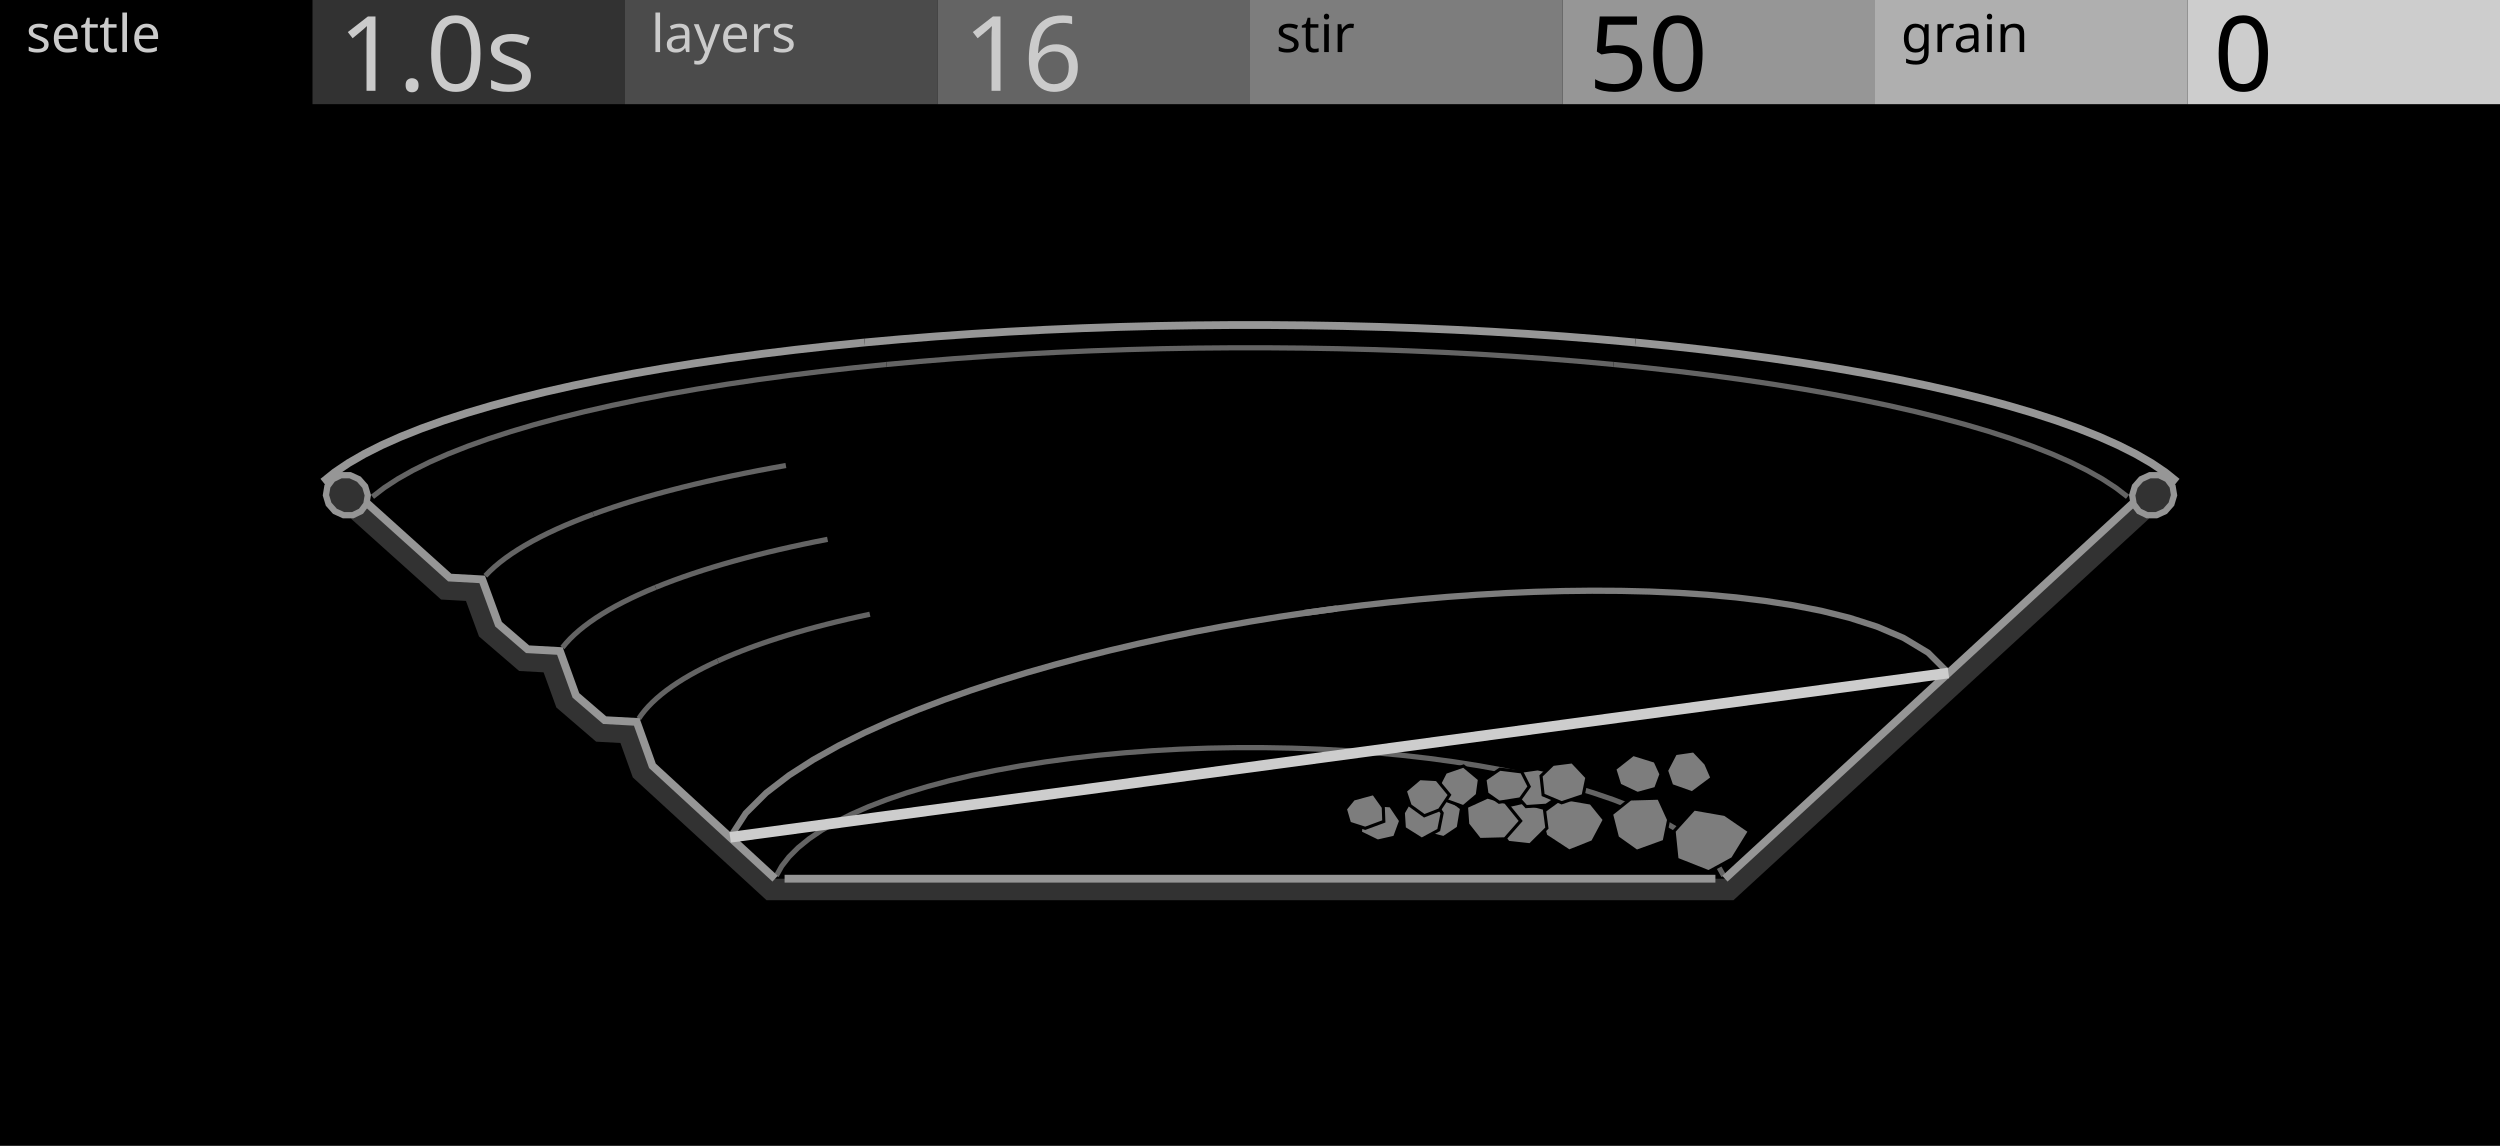
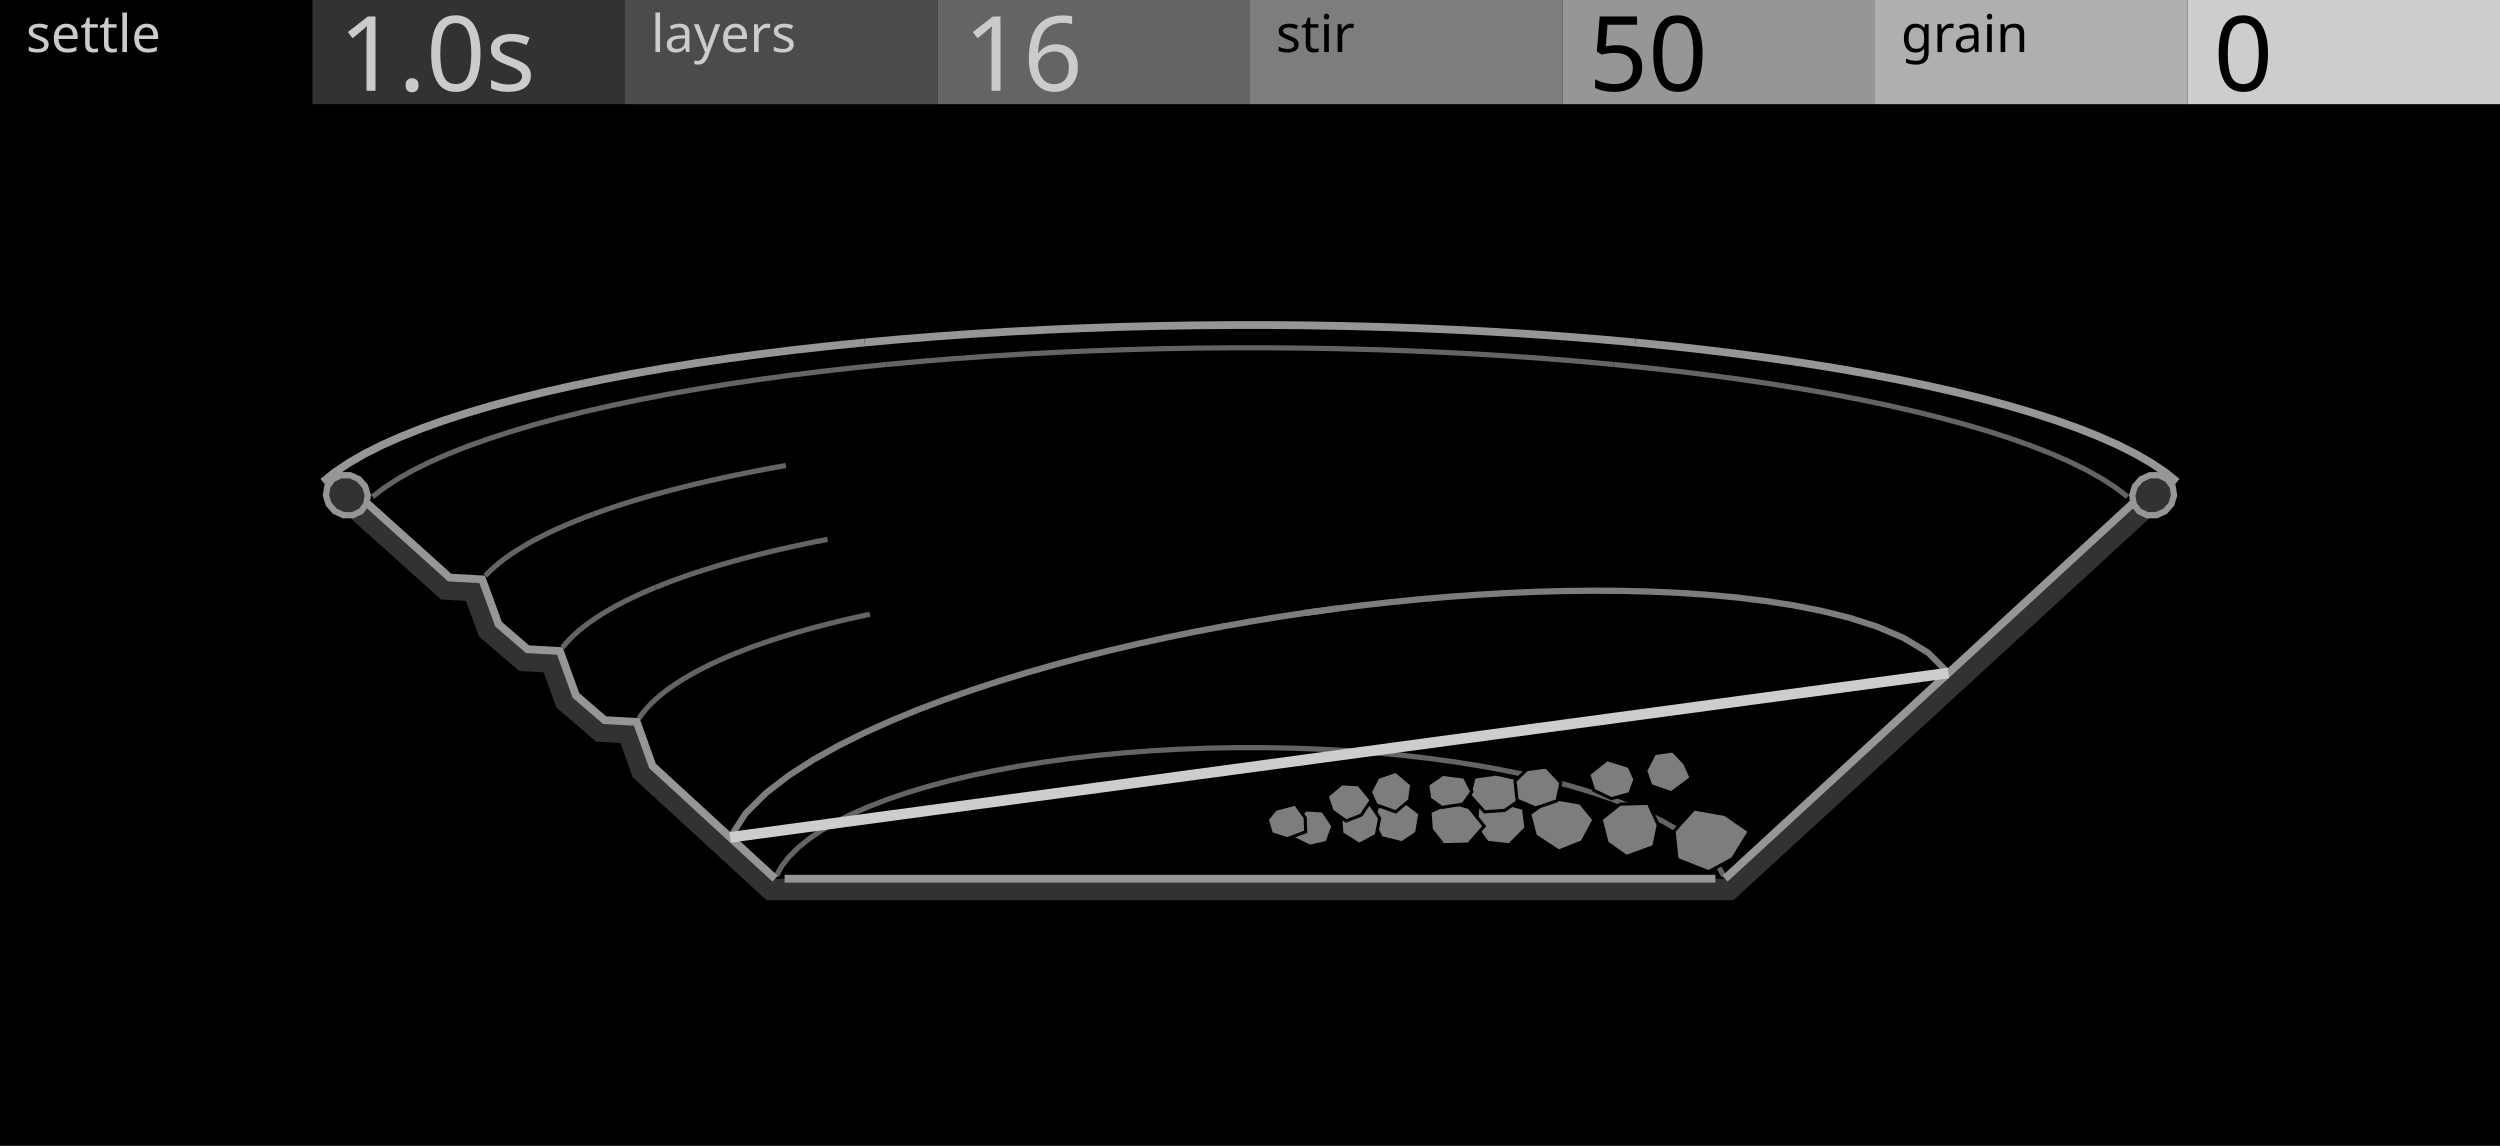
<svg xmlns="http://www.w3.org/2000/svg" width="480" height="220" viewBox="0 0 480 220">
  <g id="preview_canvas">
    <rect x="0" y="0" width="480" height="220" fill="#000000" stroke="none" />
  </g>
  <g id="preview_header">
    <rect x="0" y="0" width="60" height="20" fill="#000000" stroke="none" />
    <rect x="60" y="0" width="60" height="20" fill="#323232" stroke="none" />
    <rect x="120" y="0" width="60" height="20" fill="#4B4B4B" stroke="none" />
    <rect x="180" y="0" width="60" height="20" fill="#646464" stroke="none" />
    <rect x="240" y="0" width="60" height="20" fill="#7D7D7D" stroke="none" />
    <rect x="300" y="0" width="60" height="20" fill="#969696" stroke="none" />
    <rect x="360" y="0" width="60" height="20" fill="#AFAFAF" stroke="none" />
    <rect x="420" y="0" width="60" height="20" fill="#CDCDCD" stroke="none" />
    <text transform="matrix(1 0 0 1 5 10)" fill="#CBCBCB" stroke="none" font-family="UniversNextPro-Light" font-size="10px">settle</text>
    <text transform="matrix(1 0 0 1 125 10)" fill="#CBCBCB" stroke="none" font-family="UniversNextPro-Light" font-size="10px">layers</text>
    <text transform="matrix(1 0 0 1 245 10)" fill="#000000" stroke="none" font-family="UniversNextPro-Light" font-size="10px">stir</text>
    <text transform="matrix(1 0 0 1 365 10)" fill="#000000" stroke="none" font-family="UniversNextPro-Light" font-size="10px">grain</text>
    <text transform="matrix(1 0 0 1 65 17.44)" fill="#CBCBCB" stroke="none" font-family="UniversNextPro-Light" font-size="20px">1.0s</text>
    <text transform="matrix(1 0 0 1 185 17.44)" fill="#CBCBCB" stroke="none" font-family="UniversNextPro-Light" font-size="20px">16</text>
    <text transform="matrix(1 0 0 1 305 17.44)" fill="#000000" stroke="none" font-family="UniversNextPro-Light" font-size="20px">50</text>
    <text transform="matrix(1 0 0 1 425 17.44)" fill="#000000" stroke="none" font-family="UniversNextPro-Light" font-size="20px">0</text>
  </g>
  <path id="silt_palette_0" d="M 700 300 L 704 300 L 704 304 Z" fill="#CDCDCD" stroke="none" />
  <path id="silt_palette_1" d="M 710 300 L 714 300 L 714 304 Z" fill="#7D7D7D" stroke="#000000" stroke-width="0.6" />
  <path id="silt_palette_2" d="M 720 300 L 724 300 L 724 304 Z" fill="#7D7D7D" stroke="none" />
  <path d="M 418.47 91.94 L 416.17 90.088 L 413.472 88.269 L 410.424 86.509 L 407.045 84.805 L 403.351 83.159 L 399.36 81.57 L 395.088 80.04 L 390.551 78.569 L 385.765 77.157 L 380.746 75.806 L 375.509 74.516 L 370.068 73.287 L 364.436 72.12 L 358.629 71.014 L 352.657 69.97 L 346.534 68.988 L 340.272 68.068 L 333.881 67.211 L 327.373 66.415 L 320.758 65.681 L 314.051 65.009 L 313.901 66.502 L 320.601 67.173 L 327.199 67.905 L 333.69 68.698 L 340.063 69.554 L 346.306 70.471 L 352.409 71.449 L 358.359 72.489 L 364.144 73.591 L 369.75 74.753 L 375.164 75.976 L 380.372 77.259 L 385.358 78.601 L 390.107 80.002 L 394.603 81.46 L 398.83 82.973 L 402.768 84.541 L 406.402 86.16 L 409.711 87.829 L 412.677 89.542 L 415.279 91.296 L 417.53 93.108 Z" fill="#969696" stroke="none" />
  <path d="M 314.043 65.008 L 307.248 64.398 L 300.372 63.849 L 293.427 63.362 L 286.422 62.935 L 279.366 62.57 L 272.267 62.266 L 265.132 62.023 L 257.971 61.841 L 250.79 61.719 L 243.598 61.658 L 236.402 61.658 L 229.21 61.719 L 222.029 61.841 L 214.868 62.023 L 207.733 62.266 L 200.634 62.57 L 193.578 62.935 L 186.573 63.362 L 179.628 63.849 L 172.752 64.398 L 165.957 65.008 L 166.091 66.502 L 172.878 65.893 L 179.74 65.345 L 186.671 64.858 L 193.662 64.433 L 200.705 64.068 L 207.791 63.765 L 214.912 63.522 L 222.061 63.34 L 229.229 63.219 L 236.408 63.158 L 243.592 63.158 L 250.771 63.219 L 257.939 63.34 L 265.088 63.522 L 272.209 63.765 L 279.295 64.068 L 286.338 64.433 L 293.329 64.858 L 300.26 65.345 L 307.122 65.893 L 313.909 66.502 Z" fill="#969696" stroke="none" />
  <path d="M 165.949 65.009 L 159.242 65.681 L 152.627 66.415 L 146.119 67.211 L 139.728 68.068 L 133.466 68.988 L 127.343 69.97 L 121.371 71.014 L 115.564 72.12 L 109.932 73.287 L 104.491 74.516 L 99.254 75.806 L 94.235 77.157 L 89.449 78.569 L 84.912 80.04 L 80.64 81.57 L 76.649 83.159 L 72.955 84.805 L 69.576 86.509 L 66.528 88.269 L 63.83 90.088 L 61.53 91.94 L 62.47 93.108 L 64.721 91.296 L 67.323 89.542 L 70.289 87.829 L 73.598 86.16 L 77.232 84.541 L 81.17 82.973 L 85.397 81.46 L 89.893 80.002 L 94.642 78.601 L 99.628 77.259 L 104.836 75.976 L 110.25 74.753 L 115.856 73.591 L 121.641 72.489 L 127.591 71.449 L 133.694 70.471 L 139.937 69.554 L 146.31 68.698 L 152.801 67.905 L 159.399 67.173 L 166.099 66.502 Z" fill="#969696" stroke="none" />
  <path d="M 408.792 94.985 L 406.525 93.241 L 403.905 91.533 L 400.966 89.875 L 397.724 88.269 L 394.194 86.714 L 390.392 85.213 L 386.333 83.765 L 382.03 82.372 L 377.497 81.035 L 372.75 79.753 L 367.8 78.529 L 362.662 77.362 L 357.347 76.252 L 351.867 75.201 L 346.235 74.208 L 340.461 73.273 L 334.556 72.397 L 328.531 71.579 L 322.396 70.82 L 316.16 70.12 L 309.835 69.479 L 309.734 70.474 L 316.053 71.114 L 322.279 71.813 L 328.403 72.571 L 334.416 73.387 L 340.308 74.261 L 346.068 75.194 L 351.686 76.184 L 357.15 77.233 L 362.449 78.339 L 367.57 79.502 L 372.5 80.722 L 377.226 81.997 L 381.734 83.328 L 386.011 84.712 L 390.041 86.149 L 393.809 87.637 L 397.3 89.175 L 400.498 90.759 L 403.385 92.388 L 405.946 94.057 L 408.182 95.778 Z" fill="#646464" stroke="none" />
  <path d="M 309.829 69.478 L 303.422 68.896 L 296.939 68.371 L 290.39 67.905 L 283.785 67.498 L 277.13 67.149 L 270.435 66.858 L 263.706 66.626 L 256.951 66.451 L 250.178 66.335 L 243.394 66.277 L 236.606 66.277 L 229.822 66.335 L 223.049 66.451 L 216.294 66.626 L 209.565 66.858 L 202.87 67.149 L 196.215 67.498 L 189.61 67.905 L 183.061 68.371 L 176.578 68.896 L 170.171 69.478 L 170.261 70.474 L 176.663 69.892 L 183.137 69.368 L 189.676 68.903 L 196.272 68.496 L 202.918 68.148 L 209.604 67.857 L 216.324 67.625 L 223.07 67.451 L 229.835 67.335 L 236.61 67.277 L 243.39 67.277 L 250.165 67.335 L 256.93 67.451 L 263.676 67.625 L 270.396 67.857 L 277.082 68.148 L 283.728 68.496 L 290.324 68.903 L 296.863 69.368 L 303.337 69.892 L 309.739 70.474 Z" fill="#646464" stroke="none" />
  <path d="M 170.165 69.479 L 163.84 70.12 L 157.604 70.82 L 151.469 71.579 L 145.444 72.397 L 139.539 73.273 L 133.765 74.208 L 128.133 75.201 L 122.653 76.252 L 117.338 77.362 L 112.2 78.529 L 107.25 79.753 L 102.503 81.035 L 97.97 82.372 L 93.667 83.765 L 89.608 85.213 L 85.806 86.714 L 82.276 88.269 L 79.034 89.875 L 76.095 91.533 L 73.475 93.241 L 71.208 94.985 L 71.818 95.778 L 74.054 94.057 L 76.615 92.388 L 79.502 90.759 L 82.7 89.175 L 86.191 87.637 L 89.959 86.149 L 93.989 84.712 L 98.266 83.328 L 102.774 81.997 L 107.5 80.722 L 112.43 79.502 L 117.551 78.339 L 122.85 77.233 L 128.314 76.184 L 133.932 75.194 L 139.692 74.261 L 145.584 73.387 L 151.597 72.571 L 157.721 71.813 L 163.947 71.114 L 170.266 70.474 Z" fill="#646464" stroke="none" />
  <path d="M 331.38 167.904 L 330.333 166.036 L 328.895 164.186 L 327.104 162.395 L 324.978 160.666 L 322.532 159.001 L 319.783 157.403 L 316.746 155.876 L 313.439 154.423 L 309.877 153.046 L 306.078 151.749 L 302.058 150.534 L 297.835 149.404 L 293.425 148.36 L 288.844 147.406 L 284.111 146.543 L 279.24 145.771 L 274.25 145.094 L 269.156 144.511 L 263.974 144.024 L 258.72 143.633 L 253.411 143.34 L 248.062 143.144 L 242.69 143.046 L 237.314 143.046 L 237.314 144.046 L 242.681 144.046 L 248.035 144.144 L 253.365 144.339 L 258.655 144.631 L 263.89 145.02 L 269.052 145.506 L 274.126 146.086 L 279.095 146.761 L 283.943 147.529 L 288.653 148.388 L 293.208 149.337 L 297.591 150.373 L 301.784 151.496 L 305.772 152.701 L 309.535 153.986 L 313.057 155.347 L 316.32 156.781 L 319.306 158.283 L 321.999 159.848 L 324.38 161.468 L 326.433 163.138 L 328.144 164.849 L 329.498 166.591 L 330.507 168.393 Z" fill="#646464" stroke="none" />
  <path d="M 237.305 143.046 L 231.938 143.144 L 226.589 143.34 L 221.28 143.633 L 216.026 144.024 L 210.844 144.511 L 205.75 145.094 L 200.76 145.771 L 195.889 146.543 L 191.156 147.406 L 186.575 148.36 L 182.165 149.404 L 177.942 150.534 L 173.922 151.749 L 170.123 153.046 L 166.561 154.423 L 163.254 155.876 L 160.217 157.403 L 157.468 159.001 L 155.022 160.666 L 152.896 162.395 L 151.105 164.186 L 149.667 166.036 L 148.62 167.904 L 149.493 168.393 L 150.502 166.591 L 151.856 164.849 L 153.567 163.138 L 155.62 161.468 L 158.001 159.848 L 160.694 158.283 L 163.68 156.781 L 166.943 155.347 L 170.465 153.986 L 174.228 152.701 L 178.216 151.496 L 182.409 150.373 L 186.792 149.337 L 191.347 148.388 L 196.057 147.529 L 200.905 146.761 L 205.874 146.086 L 210.948 145.506 L 216.11 145.02 L 221.345 144.631 L 226.635 144.339 L 231.965 144.144 L 237.324 144.046 Z" fill="#646464" stroke="none" />
  <path d="M 166.91 117.446 L 164.791 117.904 L 162.703 118.378 L 160.65 118.865 L 158.632 119.367 L 156.651 119.882 L 154.708 120.411 L 152.805 120.954 L 150.942 121.511 L 149.121 122.08 L 147.343 122.664 L 145.609 123.26 L 143.921 123.869 L 142.28 124.492 L 140.687 125.127 L 139.143 125.774 L 137.655 126.432 L 138.059 127.346 L 139.539 126.692 L 141.065 126.052 L 142.642 125.424 L 144.268 124.807 L 145.941 124.203 L 147.661 123.612 L 149.426 123.033 L 151.234 122.467 L 153.085 121.914 L 154.977 121.374 L 156.908 120.848 L 158.878 120.336 L 160.886 119.837 L 162.929 119.352 L 165.007 118.881 L 167.121 118.423 Z" fill="#646464" stroke="none" />
  <path d="M 137.646 126.436 L 136.21 127.106 L 134.822 127.79 L 133.489 128.485 L 132.212 129.193 L 130.993 129.911 L 129.831 130.642 L 128.73 131.383 L 127.689 132.135 L 126.711 132.898 L 125.796 133.672 L 124.946 134.457 L 124.162 135.252 L 123.446 136.058 L 122.799 136.875 L 122.233 137.688 L 123.053 138.26 L 123.602 137.472 L 124.213 136.701 L 124.893 135.936 L 125.642 135.176 L 126.458 134.422 L 127.341 133.675 L 128.29 132.935 L 129.302 132.203 L 130.377 131.48 L 131.513 130.766 L 132.709 130.061 L 133.963 129.366 L 135.275 128.681 L 136.642 128.007 L 138.068 127.342 Z" fill="#646464" stroke="none" />
  <path d="M 158.797 103.061 L 156.42 103.531 L 154.076 104.016 L 151.768 104.516 L 149.497 105.03 L 147.266 105.559 L 145.074 106.103 L 142.925 106.661 L 140.818 107.233 L 138.756 107.82 L 136.739 108.42 L 134.77 109.035 L 132.849 109.663 L 130.979 110.305 L 129.161 110.961 L 127.395 111.63 L 125.688 112.31 L 126.059 113.239 L 127.757 112.562 L 129.507 111.899 L 131.311 111.249 L 133.167 110.611 L 135.074 109.987 L 137.031 109.377 L 139.035 108.78 L 141.086 108.197 L 143.181 107.627 L 145.32 107.072 L 147.501 106.531 L 149.723 106.004 L 151.984 105.492 L 154.283 104.994 L 156.619 104.511 L 158.991 104.042 Z" fill="#646464" stroke="none" />
  <path d="M 125.68 112.314 L 124.029 113.007 L 122.432 113.715 L 120.893 114.436 L 119.416 115.169 L 118 115.915 L 116.648 116.673 L 115.361 117.443 L 114.14 118.225 L 112.988 119.019 L 111.905 119.825 L 110.893 120.642 L 109.954 121.471 L 109.089 122.311 L 108.3 123.163 L 107.599 124.014 L 108.37 124.65 L 109.053 123.821 L 109.805 123.01 L 110.633 122.205 L 111.538 121.406 L 112.517 120.615 L 113.57 119.832 L 114.694 119.058 L 115.887 118.293 L 117.149 117.538 L 118.478 116.794 L 119.871 116.06 L 121.328 115.337 L 122.847 114.625 L 124.425 113.925 L 126.067 113.236 Z" fill="#646464" stroke="none" />
  <path d="M 150.802 88.884 L 148.166 89.357 L 145.564 89.846 L 142.999 90.35 L 140.474 90.868 L 137.988 91.402 L 135.545 91.951 L 133.146 92.515 L 130.791 93.093 L 128.483 93.687 L 126.223 94.295 L 124.012 94.917 L 121.853 95.554 L 119.747 96.205 L 117.695 96.871 L 115.7 97.55 L 113.766 98.242 L 114.103 99.183 L 116.029 98.494 L 118.011 97.82 L 120.049 97.159 L 122.142 96.511 L 124.289 95.878 L 126.488 95.259 L 128.737 94.654 L 131.035 94.063 L 133.379 93.487 L 135.769 92.926 L 138.203 92.379 L 140.679 91.847 L 143.196 91.33 L 145.752 90.828 L 148.346 90.341 L 150.979 89.869 Z" fill="#646464" stroke="none" />
  <path d="M 113.758 98.245 L 111.884 98.95 L 110.067 99.671 L 108.313 100.405 L 106.624 101.153 L 105.001 101.913 L 103.447 102.687 L 101.962 103.474 L 100.549 104.273 L 99.209 105.085 L 97.945 105.909 L 96.757 106.746 L 95.648 107.595 L 94.62 108.457 L 93.674 109.331 L 92.823 110.206 L 93.54 110.903 L 94.372 110.047 L 95.281 109.208 L 96.274 108.376 L 97.349 107.552 L 98.506 106.737 L 99.741 105.932 L 101.054 105.136 L 102.442 104.351 L 103.903 103.577 L 105.436 102.814 L 107.039 102.063 L 108.709 101.324 L 110.444 100.597 L 112.244 99.883 L 114.11 99.181 Z" fill="#646464" stroke="none" />
  <path id="silt_node_0" transform="matrix(1 0 0 1 312.5 121.2)" d="M 62.027 7.588 L 58.071 3.643 L 53.234 0.732 L 48.074 -1.456 L 42.756 -3.16 L 37.349 -4.505 L 31.888 -5.577 L 26.394 -6.43 L 20.878 -7.097 L 15.347 -7.606 L 9.807 -7.976 L 4.261 -8.221 L -1.287 -8.355 L -6.836 -8.385 L -12.384 -8.32 L -17.929 -8.164 L -23.471 -7.924 L -29.008 -7.601 L -34.541 -7.203 L -40.067 -6.727 L -45.585 -6.179 L -51.097 -5.558 L -56.599 -4.865 L -62.089 -4.105 L -61.924 -2.917 L -56.442 -3.676 L -50.955 -4.366 L -45.459 -4.985 L -39.956 -5.532 L -34.446 -6.007 L -28.93 -6.404 L -23.41 -6.726 L -17.886 -6.965 L -12.36 -7.12 L -6.832 -7.185 L -1.305 -7.155 L 4.22 -7.022 L 9.74 -6.777 L 15.252 -6.41 L 20.751 -5.903 L 26.23 -5.241 L 31.681 -4.395 L 37.088 -3.333 L 42.428 -2.005 L 47.656 -0.33 L 52.688 1.803 L 57.327 4.596 L 61.18 8.438 Z" fill="#7D7D7D" stroke="none" />
  <path id="silt_node_1" transform="matrix(1 0 0 1 198.2 138.7)" d="M 58.398 -22.457 L 52.907 -21.704 L 47.423 -20.881 L 41.949 -19.986 L 36.488 -19.021 L 31.039 -17.983 L 25.606 -16.871 L 20.188 -15.683 L 14.787 -14.417 L 9.406 -13.069 L 4.046 -11.634 L -1.289 -10.109 L -6.596 -8.485 L -11.87 -6.757 L -17.107 -4.912 L -22.299 -2.941 L -27.436 -0.824 L -32.506 1.458 L -37.487 3.936 L -42.351 6.652 L -47.047 9.667 L -51.489 13.077 L -55.48 17.054 L -58.52 21.737 L -57.513 22.391 L -54.542 17.814 L -50.696 13.981 L -46.356 10.649 L -41.733 7.681 L -36.927 4.998 L -31.992 2.543 L -26.961 0.278 L -21.858 -1.825 L -16.695 -3.785 L -11.484 -5.62 L -6.233 -7.341 L -0.948 -8.958 L 4.366 -10.477 L 9.707 -11.907 L 15.07 -13.25 L 20.453 -14.512 L 25.855 -15.697 L 31.272 -16.806 L 36.705 -17.84 L 42.151 -18.803 L 47.609 -19.696 L 53.078 -20.517 L 58.561 -21.268 Z" fill="#7D7D7D" stroke="none" />
  <path d="M 240 168.711 L 148.82 168.711 L 125.27 147.04 L 122.255 138.607 L 116.088 138.268 L 110.576 133.52 L 107.497 124.996 L 101.295 124.654 L 95.727 119.855 L 92.582 111.241 L 86.345 110.895 L 70.307 96.464 L 67.394 99.587 L 84.684 115.111 L 89.463 115.376 L 91.966 122.199 L 99.676 128.829 L 104.371 129.088 L 106.822 135.839 L 114.454 142.399 L 119.123 142.655 L 121.496 149.261 L 147.173 172.836 L 240 172.836 Z" fill="#323232" stroke="none" />
  <path d="M 240 168.711 L 331.18 168.711 L 409.693 96.464 L 412.646 99.551 L 332.827 172.836 L 240 172.836 Z" fill="#323232" stroke="none" />
  <path d="M 149.328 168.159 L 125.914 146.614 L 122.794 137.885 L 116.384 137.533 L 111.215 133.08 L 108.034 124.275 L 101.591 123.919 L 96.364 119.414 L 93.117 110.519 L 86.65 110.161 L 70.808 95.906 L 69.805 97.021 L 86.039 111.629 L 92.047 111.962 L 95.089 120.296 L 100.999 125.389 L 106.96 125.718 L 109.938 133.959 L 115.792 139.003 L 121.717 139.328 L 124.626 147.467 L 148.312 169.263 Z" fill="#969696" stroke="none" />
  <path d="M 70.619 95.086 L 70.11 93.377 L 68.903 92.004 L 67.239 91.241 L 65.446 91.241 L 63.883 92.004 L 62.859 93.377 L 62.577 95.086 L 63.091 96.794 L 64.298 98.162 L 65.959 98.92 L 67.746 98.92 L 69.306 98.162 L 70.332 96.794 Z" fill="#323232" stroke="#969696" stroke-width="1.2" />
  <path d="M 331.688 169.263 L 410.201 97.016 L 409.186 95.912 L 330.672 168.159 Z" fill="#969696" stroke="none" />
  <path d="M 417.423 95.086 L 417.141 93.377 L 416.117 92.004 L 414.554 91.241 L 412.761 91.241 L 411.097 92.004 L 409.89 93.377 L 409.381 95.086 L 409.668 96.794 L 410.694 98.162 L 412.254 98.92 L 414.041 98.92 L 415.702 98.162 L 416.909 96.794 Z" fill="#323232" stroke="#969696" stroke-width="1.2" />
  <path d="M 150.643 169.461 L 329.357 169.461 L 329.357 167.961 L 150.643 167.961 Z" fill="#969696" stroke="none" />
  <path id="silt_node_3" transform="matrix(1 0 0 1 328 161)" d="M 0.05 6.375 L -6.018 3.974 L -6.571 -1.428 L -2.736 -5.666 L 3.174 -4.636 L 7.901 -1.397 L 4.66 3.854 Z" fill="#7D7D7D" stroke="#000000" stroke-width="0.6" />
-   <path id="silt_node_4" transform="matrix(1 0 0 1 315 158)" d="M -4.447 2.8 L -5.592 -1.697 L -1.952 -4.598 L 3.487 -4.75 L 5.377 -0.607 L 4.524 3.536 L -0.745 5.441 Z" fill="#7D7D7D" stroke="#000000" stroke-width="0.6" />
-   <path id="silt_node_5" transform="matrix(1 0 0 1 302 158)" d="M 3.793 3.61 L -0.72 5.406 L -5.21 2.464 L -6.308 -1.732 L -2.115 -4.762 L 3.446 -3.81 L 6.04 -0.61 Z" fill="#7D7D7D" stroke="#000000" stroke-width="0.6" />
-   <path id="silt_node_6" transform="matrix(1 0 0 1 292 158)" d="M 5.002 0.994 L 1.782 4.2 L -2.42 3.735 L -4.535 0.864 L -4.275 -2.9 L 0.274 -3.923 L 4.504 -2.793 Z" fill="#7D7D7D" stroke="#000000" stroke-width="0.6" />
-   <path id="silt_node_7" transform="matrix(1 0 0 1 286 157)" d="M 5.967 0.62 L 2.95 4.057 L -1.896 4.183 L -4.199 1.256 L -4.439 -2.12 L -0.403 -3.968 L 3.082 -2.941 Z" fill="#7D7D7D" stroke="#000000" stroke-width="0.6" />
-   <path id="silt_node_8" transform="matrix(1 0 0 1 276 157)" d="M 1.187 3.817 L -2.797 2.823 L -4.151 0.085 L -3.639 -2.927 L 0.856 -4.665 L 4.613 -1.804 L 3.98 1.942 Z" fill="#7D7D7D" stroke="#000000" stroke-width="0.6" />
-   <path id="silt_node_9" transform="matrix(1 0 0 1 295 151)" d="M -1.978 3.866 L -4.834 0.663 L -3.955 -2.782 L 0.234 -3.38 L 4.032 -2.551 L 5.346 1.22 L 1.892 3.603 Z" fill="#7D7D7D" stroke="#000000" stroke-width="0.6" />
-   <path id="silt_node_10" transform="matrix(1 0 0 1 300 150)" d="M -3.719 2.635 L -4.12 -1.033 L -1.832 -3.248 L 1.875 -3.721 L 4.686 -0.732 L 3.957 2.751 L -0.171 4.129 Z" fill="#7D7D7D" stroke="#000000" stroke-width="0.6" />
-   <path id="silt_node_11" transform="matrix(1 0 0 1 315 149)" d="M -4.006 1.731 L -4.971 -1.358 L -1.426 -4.151 L 2.775 -2.846 L 3.914 -0.355 L 2.892 2.385 L -0.598 3.343 Z" fill="#7D7D7D" stroke="#000000" stroke-width="0.6" />
-   <path id="silt_node_12" transform="matrix(1 0 0 1 324 148)" d="M 4.71 1.38 L 0.889 4.229 L -3.042 2.83 L -4.024 -0.044 L -2.322 -3.317 L 1.191 -3.825 L 3.509 -1.38 Z" fill="#7D7D7D" stroke="#000000" stroke-width="0.6" />
-   <path id="silt_node_13" transform="matrix(1 0 0 1 273 157)" d="M 3.236 2.37 L -0.028 4.129 L -3.367 2.026 L -3.56 -0.956 L -2.02 -3.612 L 2.141 -3.521 L 3.894 -0.89 Z" fill="#7D7D7D" stroke="#000000" stroke-width="0.6" />
-   <path id="silt_node_14" transform="matrix(1 0 0 1 289 151)" d="M 2.908 2.387 L -1.172 3.027 L -3.506 1.376 L -3.89 -1.341 L -1.015 -3.318 L 3.168 -2.797 L 4.601 0.019 Z" fill="#7D7D7D" stroke="#000000" stroke-width="0.6" />
-   <path id="silt_node_15" transform="matrix(1 0 0 1 265 158)" d="M -3.818 1.86 L -3.448 -1.241 L -1.32 -3.504 L 1.987 -3.285 L 3.93 -0.405 L 2.773 2.746 L -0.487 3.485 Z" fill="#7D7D7D" stroke="#000000" stroke-width="0.6" />
-   <path id="silt_node_16" transform="matrix(1 0 0 1 280 151)" d="M 0.968 3.884 L -2.804 2.509 L -3.887 0.058 L -2.47 -2.717 L 0.998 -3.922 L 4.053 -1.37 L 3.639 1.635 Z" fill="#7D7D7D" stroke="#000000" stroke-width="0.6" />
-   <path id="silt_node_17" transform="matrix(1 0 0 1 262 156)" d="M -2.893 2.058 L -3.689 -0.666 L -2.123 -2.588 L 1.719 -3.634 L 3.59 -1.004 L 3.693 1.715 L 0.121 3.033 Z" fill="#7D7D7D" stroke="#000000" stroke-width="0.6" />
-   <path id="silt_node_18" transform="matrix(1 0 0 1 274 153)" d="M 2.378 2.489 L -0.539 3.631 L -3.262 1.659 L -4.188 -1.133 L -1.389 -3.507 L 1.867 -3.323 L 4.302 -0.376 Z" fill="#7D7D7D" stroke="#000000" stroke-width="0.6" />
+   <path id="silt_node_4" transform="matrix(1 0 0 1 313 159)" d="M -4.447 2.8 L -5.592 -1.697 L -1.952 -4.598 L 3.487 -4.75 L 5.377 -0.607 L 4.524 3.536 L -0.745 5.441 Z" fill="#7D7D7D" stroke="#000000" stroke-width="0.6" />
+   <path id="silt_node_5" transform="matrix(1 0 0 1 300 158)" d="M 3.793 3.61 L -0.72 5.406 L -5.21 2.464 L -6.308 -1.732 L -2.115 -4.762 L 3.446 -3.81 L 6.04 -0.61 Z" fill="#7D7D7D" stroke="#000000" stroke-width="0.6" />
+   <path id="silt_node_6" transform="matrix(1 0 0 1 288 158)" d="M 5.002 0.994 L 1.782 4.2 L -2.42 3.735 L -4.535 0.864 L -4.275 -2.9 L 0.274 -3.923 L 4.504 -2.793 Z" fill="#7D7D7D" stroke="#000000" stroke-width="0.6" />
+   <path id="silt_node_7" transform="matrix(1 0 0 1 279 158)" d="M 5.967 0.62 L 2.95 4.057 L -1.896 4.183 L -4.199 1.256 L -4.439 -2.12 L -0.403 -3.968 L 3.082 -2.941 Z" fill="#7D7D7D" stroke="#000000" stroke-width="0.6" />
+   <path id="silt_node_8" transform="matrix(1 0 0 1 268 158)" d="M 1.187 3.817 L -2.797 2.823 L -4.151 0.085 L -3.639 -2.927 L 0.856 -4.665 L 4.613 -1.804 L 3.98 1.942 Z" fill="#7D7D7D" stroke="#000000" stroke-width="0.6" />
+   <path id="silt_node_9" transform="matrix(1 0 0 1 287 152)" d="M -1.978 3.866 L -4.834 0.663 L -3.955 -2.782 L 0.234 -3.38 L 4.032 -2.551 L 5.346 1.22 L 1.892 3.603 Z" fill="#7D7D7D" stroke="#000000" stroke-width="0.6" />
+   <path id="silt_node_10" transform="matrix(1 0 0 1 295 151)" d="M -3.719 2.635 L -4.12 -1.033 L -1.832 -3.248 L 1.875 -3.721 L 4.686 -0.732 L 3.957 2.751 L -0.171 4.129 Z" fill="#7D7D7D" stroke="#000000" stroke-width="0.6" />
+   <path id="silt_node_11" transform="matrix(1 0 0 1 310 150)" d="M -4.006 1.731 L -4.971 -1.358 L -1.426 -4.151 L 2.775 -2.846 L 3.914 -0.355 L 2.892 2.385 L -0.598 3.343 Z" fill="#7D7D7D" stroke="#000000" stroke-width="0.6" />
+   <path id="silt_node_12" transform="matrix(1 0 0 1 320 148)" d="M 4.71 1.38 L 0.889 4.229 L -3.042 2.83 L -4.024 -0.044 L -2.322 -3.317 L 1.191 -3.825 L 3.509 -1.38 Z" fill="#7D7D7D" stroke="#000000" stroke-width="0.6" />
+   <path id="silt_node_13" transform="matrix(1 0 0 1 261 158)" d="M 3.236 2.37 L -0.028 4.129 L -3.367 2.026 L -3.56 -0.956 L -2.02 -3.612 L 2.141 -3.521 L 3.894 -0.89 Z" fill="#7D7D7D" stroke="#000000" stroke-width="0.6" />
+   <path id="silt_node_14" transform="matrix(1 0 0 1 278 152)" d="M 2.908 2.387 L -1.172 3.027 L -3.506 1.376 L -3.89 -1.341 L -1.015 -3.318 L 3.168 -2.797 L 4.601 0.019 Z" fill="#7D7D7D" stroke="#000000" stroke-width="0.6" />
+   <path id="silt_node_15" transform="matrix(1 0 0 1 252 159)" d="M -3.818 1.86 L -3.448 -1.241 L -1.32 -3.504 L 1.987 -3.285 L 3.93 -0.405 L 2.773 2.746 L -0.487 3.485 Z" fill="#7D7D7D" stroke="#000000" stroke-width="0.6" />
+   <path id="silt_node_16" transform="matrix(1 0 0 1 267 152)" d="M 0.968 3.884 L -2.804 2.509 L -3.887 0.058 L -2.47 -2.717 L 0.998 -3.922 L 4.053 -1.37 L 3.639 1.635 Z" fill="#7D7D7D" stroke="#000000" stroke-width="0.6" />
+   <path id="silt_node_17" transform="matrix(1 0 0 1 247 158)" d="M -2.893 2.058 L -3.689 -0.666 L -2.123 -2.588 L 1.719 -3.634 L 3.59 -1.004 L 3.693 1.715 L 0.121 3.033 Z" fill="#7D7D7D" stroke="#000000" stroke-width="0.6" />
+   <path id="silt_node_18" transform="matrix(1 0 0 1 259 154)" d="M 2.378 2.489 L -0.539 3.631 L -3.262 1.659 L -4.188 -1.133 L -1.389 -3.507 L 1.867 -3.323 L 4.302 -0.376 Z" fill="#7D7D7D" stroke="#000000" stroke-width="0.6" />
  <path id="silt_node_19" transform="matrix(1 0 0 1 640 320)" d="M -4.423 0.775 L -2.649 -2.029 L 0.034 -2.831 L 2.643 -2.042 L 4.361 0.66 L 1.63 2.518 L -1.53 2.755 Z" fill="#7D7D7D" stroke="#000000" stroke-width="0.6" />
  <path id="silt_node_20" transform="matrix(1 0 0 1 640 320)" d="M 1.84 2.469 L -1.437 2.84 L -4.207 0.914 L -3.263 -1.966 L -0.452 -3.077 L 3.297 -2.443 L 4.077 0.318 Z" fill="#7D7D7D" stroke="#000000" stroke-width="0.6" />
  <path id="silt_node_21" transform="matrix(1 0 0 1 640 320)" d="M -1.645 2.65 L -3.542 0.983 L -2.776 -1.579 L -0.257 -3.741 L 2.999 -1.87 L 3.614 0.456 L 2.291 2.388 Z" fill="#7D7D7D" stroke="#000000" stroke-width="0.6" />
  <path id="silt_node_22" transform="matrix(1 0 0 1 640 320)" d="M 4.348 0.248 L 1.885 2.85 L -1.265 2.6 L -3.467 1.361 L -2.823 -1.801 L -0.484 -3.031 L 2.651 -2.06 Z" fill="#7D7D7D" stroke="#000000" stroke-width="0.6" />
  <path id="silt_node_23" transform="matrix(1 0 0 1 640 320)" d="M -1.904 3.203 L -3.848 0.599 L -2.79 -2.349 L 0.14 -3.324 L 3.016 -1.669 L 4.395 0.696 L 1.731 3.077 Z" fill="#7D7D7D" stroke="#000000" stroke-width="0.6" />
  <path id="silt_node_24" transform="matrix(1 0 0 1 640 320)" d="M 1.122 3.469 L -2.073 2.85 L -3.582 0.358 L -3.232 -2.43 L 0.307 -3.152 L 3.283 -1.828 L 3.942 1.075 Z" fill="#7D7D7D" stroke="#000000" stroke-width="0.6" />
  <path id="silt_node_25" transform="matrix(1 0 0 1 640 320)" d="M 2.066 2.93 L -1.488 3.193 L -4.215 1.006 L -3.041 -1.535 L -0.428 -3.354 L 2.935 -2.543 L 4.278 0.418 Z" fill="#7D7D7D" stroke="#000000" stroke-width="0.6" />
  <path id="silt_node_26" transform="matrix(1 0 0 1 640 320)" d="M -0.816 3.309 L -2.858 1.542 L -3.389 -1.154 L -0.847 -3.397 L 2.497 -2.651 L 3.411 -0.087 L 2.39 2.496 Z" fill="#7D7D7D" stroke="#000000" stroke-width="0.6" />
  <path id="silt_node_27" transform="matrix(1 0 0 1 640 320)" d="M 0.843 2.559 L -2.473 2.691 L -3.866 0.097 L -2.672 -2.153 L 0.779 -2.973 L 3.416 -1.215 L 3.089 1.273 Z" fill="#7D7D7D" stroke="#000000" stroke-width="0.6" />
  <path id="silt_node_28" transform="matrix(1 0 0 1 640 320)" d="M 3.556 1.44 L 0.536 3.53 L -2.357 2.413 L -3.844 -0.22 L -2.45 -2.635 L 1.184 -3.215 L 3.911 -1.085 Z" fill="#7D7D7D" stroke="#000000" stroke-width="0.6" />
  <path id="silt_node_29" transform="matrix(1 0 0 1 640 320)" d="M 3.629 1.665 L 0.496 2.816 L -2.677 2.563 L -3.737 -0.215 L -2.51 -2.485 L 0.998 -2.942 L 3.268 -1.243 Z" fill="#7D7D7D" stroke="#000000" stroke-width="0.6" />
  <path id="silt_node_30" transform="matrix(1 0 0 1 640 320)" d="M 2.17 2.153 L -0.539 2.766 L -2.903 1.363 L -3.451 -0.895 L -1.351 -2.998 L 2.383 -2.258 L 3.784 -0.308 Z" fill="#7D7D7D" stroke="#000000" stroke-width="0.6" />
  <path id="silt_node_31" transform="matrix(1 0 0 1 640 320)" d="M -0.933 2.421 L -2.841 1.107 L -2.826 -1.689 L -0.541 -3.428 L 2.547 -2.059 L 3.736 0.204 L 1.913 2.726 Z" fill="#7D7D7D" stroke="#000000" stroke-width="0.6" />
  <path id="silt_node_32" transform="matrix(1 0 0 1 640 320)" d="M 2.095 2.001 L -0.593 2.777 L -3.603 1.61 L -2.993 -1.062 L -1.113 -3.313 L 2.087 -2.778 L 3.283 -0.14 Z" fill="#7D7D7D" stroke="#000000" stroke-width="0.6" />
  <path id="silt_node_33" transform="matrix(1 0 0 1 640 320)" d="M -3.989 0.347 L -2.813 -1.772 L 0.435 -2.62 L 3.14 -1.403 L 3.481 0.967 L 1.307 2.731 L -2.151 2.632 Z" fill="#7D7D7D" stroke="#000000" stroke-width="0.6" />
  <path id="silt_node_34" transform="matrix(1 0 0 1 640 320)" d="M -0.994 2.442 L -3.686 1.141 L -3.44 -1.239 L -0.745 -3.054 L 2.509 -2.261 L 4.16 0.101 L 2.026 2.217 Z" fill="#7D7D7D" stroke="#000000" stroke-width="0.6" />
  <path id="silt_node_35" transform="matrix(1 0 0 1 640 320)" d="M 2.917 1.458 L 0.179 3.343 L -3.138 2.146 L -3.059 -0.472 L -1.525 -2.762 L 1.314 -2.264 L 3.759 -0.686 Z" fill="#7D7D7D" stroke="#000000" stroke-width="0.6" />
  <path id="silt_node_36" transform="matrix(1 0 0 1 640 320)" d="M 1.517 2.565 L -1.783 2.197 L -3.451 0.597 L -2.421 -1.899 L 0.059 -2.468 L 2.401 -1.914 L 2.974 0.699 Z" fill="#7D7D7D" stroke="#000000" stroke-width="0.6" />
  <path id="silt_node_37" transform="matrix(1 0 0 1 640 320)" d="M -4.025 0.146 L -2.67 -1.855 L 0.644 -3.266 L 3.109 -1.418 L 3.321 0.972 L 0.986 2.553 L -2.053 2.49 Z" fill="#7D7D7D" stroke="#000000" stroke-width="0.6" />
  <path id="silt_node_38" transform="matrix(1 0 0 1 640 320)" d="M 1.41 2.458 L -1.993 2.289 L -3.693 0.401 L -2.648 -2.17 L 0.292 -2.844 L 2.445 -1.64 L 2.782 0.965 Z" fill="#7D7D7D" stroke="#000000" stroke-width="0.6" />
  <path id="silt_node_39" transform="matrix(1 0 0 1 640 320)" d="M -0.292 2.413 L -2.437 1.84 L -3.279 -0.988 L -1.203 -2.598 L 1.933 -2.315 L 3.398 -0.408 L 2.679 2.054 Z" fill="#7D7D7D" stroke="#000000" stroke-width="0.6" />
  <path id="silt_node_40" transform="matrix(1 0 0 1 640 320)" d="M 2.86 1.967 L 0.075 2.664 L -2.788 1.553 L -2.821 -0.561 L -1.429 -2.179 L 1.66 -2.296 L 3.379 -0.779 Z" fill="#7D7D7D" stroke="#000000" stroke-width="0.6" />
  <path id="silt_node_41" transform="matrix(1 0 0 1 640 320)" d="M 0.968 2.52 L -2.207 2.589 L -3.609 0.216 L -2.367 -2.412 L 0.468 -2.78 L 3.499 -1.442 L 3.736 1.213 Z" fill="#7D7D7D" stroke="#000000" stroke-width="0.6" />
  <path id="silt_node_42" transform="matrix(1 0 0 1 640 320)" d="M 2.729 1.01 L 0.898 2.461 L -1.686 2.367 L -3.55 0.172 L -2.439 -1.926 L 0.552 -2.41 L 2.755 -1.194 Z" fill="#7D7D7D" stroke="#000000" stroke-width="0.6" />
  <path id="silt_node_43" transform="matrix(1 0 0 1 640 320)" d="M 3.252 1.602 L 0.412 2.788 L -2.728 1.976 L -3.939 -0.289 L -2.052 -2.321 L 0.969 -2.557 L 3.519 -0.826 Z" fill="#7D7D7D" stroke="#000000" stroke-width="0.6" />
  <path id="silt_node_44" transform="matrix(1 0 0 1 640 320)" d="M 1.374 2.533 L -1.539 2.484 L -2.942 0.596 L -2.694 -1.942 L 0.094 -2.42 L 3.112 -1.541 L 3.743 0.794 Z" fill="#7D7D7D" stroke="#000000" stroke-width="0.6" />
  <path id="silt_node_45" transform="matrix(1 0 0 1 640 320)" d="M -2.046 2.042 L -3.111 -0.346 L -1.621 -2.008 L 1.366 -2.698 L 3.797 -0.876 L 3.241 1.343 L 0.292 3.206 Z" fill="#7D7D7D" stroke="#000000" stroke-width="0.6" />
  <path id="silt_node_46" transform="matrix(1 0 0 1 640 320)" d="M 1.589 2.295 L -1.129 2.896 L -3.325 1.007 L -2.756 -1.191 L -0.53 -2.499 L 2.309 -2.204 L 3.855 0.177 Z" fill="#7D7D7D" stroke="#000000" stroke-width="0.6" />
  <path id="silt_node_47" transform="matrix(1 0 0 1 640 320)" d="M -0.491 2.649 L -3.458 1.55 L -3.041 -1.128 L -0.903 -2.977 L 2.137 -2.579 L 3.296 -0.165 L 2.175 2.058 Z" fill="#7D7D7D" stroke="#000000" stroke-width="0.6" />
  <path id="silt_node_48" transform="matrix(1 0 0 1 640 320)" d="M -2.909 1.825 L -3.433 -0.569 L -1.264 -2.449 L 1.322 -2.394 L 3.397 -0.557 L 2.963 2.021 L -0.015 2.774 Z" fill="#7D7D7D" stroke="#000000" stroke-width="0.6" />
  <path id="silt_node_49" transform="matrix(1 0 0 1 640 320)" d="M 0.938 2.743 L -1.89 2.359 L -3.236 0.173 L -1.937 -2.384 L 0.64 -2.332 L 2.898 -1.525 L 3.5 0.946 Z" fill="#7D7D7D" stroke="#000000" stroke-width="0.6" />
  <path id="silt_node_50" transform="matrix(1 0 0 1 640 320)" d="M 1.842 1.972 L -0.568 2.769 L -2.831 1.406 L -2.627 -1.199 L -0.882 -3.094 L 1.935 -2.339 L 3.159 -0.053 Z" fill="#7D7D7D" stroke="#000000" stroke-width="0.6" />
  <path id="silt_node_51" transform="matrix(1 0 0 1 640 320)" d="M 2.454 1.484 L 0.265 2.807 L -2.197 1.61 L -3.14 -0.401 L -1.732 -2.737 L 1.239 -2.325 L 2.711 -0.867 Z" fill="#7D7D7D" stroke="#000000" stroke-width="0.6" />
  <path id="silt_node_52" transform="matrix(1 0 0 1 640 320)" d="M 3.689 0.908 L 1.051 2.942 L -1.966 2.431 L -3.863 0.425 L -2.207 -2.003 L 0.268 -2.34 L 2.585 -1.646 Z" fill="#7D7D7D" stroke="#000000" stroke-width="0.6" />
  <path id="silt_node_53" transform="matrix(1 0 0 1 640 320)" d="M 2.85 0.372 L 1.44 2.002 L -1.255 2.74 L -2.918 0.764 L -3.165 -1.254 L -0.29 -2.593 L 2.534 -2.154 Z" fill="#7D7D7D" stroke="#000000" stroke-width="0.6" />
  <path id="silt_node_54" transform="matrix(1 0 0 1 640 320)" d="M 1.669 2.577 L -1.205 2.335 L -3.657 0.657 L -2.729 -1.725 L -0.176 -3.039 L 2.58 -1.786 L 3.837 0.47 Z" fill="#7D7D7D" stroke="#000000" stroke-width="0.6" />
  <path id="silt_node_55" transform="matrix(1 0 0 1 640 320)" d="M 2.45 1.934 L -0.226 2.874 L -3.061 1.463 L -3.209 -0.774 L -1.002 -2.692 L 1.739 -2.504 L 3.832 -0.402 Z" fill="#7D7D7D" stroke="#000000" stroke-width="0.6" />
  <path id="silt_node_56" transform="matrix(1 0 0 1 640 320)" d="M 2.071 2.305 L -0.847 2.377 L -3.078 1.086 L -2.621 -1.508 L -0.52 -2.24 L 2.05 -2.314 L 3.425 0.168 Z" fill="#7D7D7D" stroke="#000000" stroke-width="0.6" />
  <path id="silt_node_57" transform="matrix(1 0 0 1 640 320)" d="M -3.383 0.747 L -2.755 -1.587 L -0.207 -3.099 L 2.83 -1.649 L 3.193 0.361 L 1.695 2.568 L -1.064 2.128 Z" fill="#7D7D7D" stroke="#000000" stroke-width="0.6" />
  <path id="silt_node_58" transform="matrix(1 0 0 1 640 320)" d="M -2.675 1.858 L -3.583 -0.298 L -1.823 -2.502 L 1.169 -2.86 L 2.877 -1.046 L 2.385 1.398 L 0.379 2.438 Z" fill="#7D7D7D" stroke="#000000" stroke-width="0.6" />
  <path id="silt_node_59" transform="matrix(1 0 0 1 640 320)" d="M -2.719 1.907 L -3.179 -0.326 L -1.903 -1.909 L 0.962 -2.785 L 3.13 -0.757 L 3.027 1.386 L 0.371 2.359 Z" fill="#7D7D7D" stroke="#000000" stroke-width="0.6" />
  <path id="silt_node_60" transform="matrix(1 0 0 1 640 320)" d="M 3.191 0.502 L 1.651 2.397 L -1.484 2.272 L -3.176 0.607 L -2.092 -1.629 L -0.001 -2.862 L 2.882 -1.384 Z" fill="#7D7D7D" stroke="#000000" stroke-width="0.6" />
  <path id="silt_node_61" transform="matrix(1 0 0 1 640 320)" d="M -3.509 0.361 L -2.233 -1.994 L 0.274 -2.581 L 3.068 -1.348 L 3.507 0.918 L 1.127 2.583 L -1.734 2.236 Z" fill="#7D7D7D" stroke="#000000" stroke-width="0.6" />
  <path id="silt_node_62" transform="matrix(1 0 0 1 640 320)" d="M 2.08 2.303 L -0.807 2.764 L -2.423 1.189 L -3.006 -1.281 L -0.601 -2.933 L 1.964 -2.239 L 2.679 0.092 Z" fill="#7D7D7D" stroke="#000000" stroke-width="0.6" />
  <path id="silt_node_63" transform="matrix(1 0 0 1 640 320)" d="M -2.236 2.068 L -3.258 -0.056 L -2.04 -2.166 L 0.657 -2.483 L 2.91 -0.981 L 2.836 1.305 L 0.572 2.451 Z" fill="#7D7D7D" stroke="#000000" stroke-width="0.6" />
  <path id="silt_node_64" transform="matrix(1 0 0 1 640 320)" d="M -0.777 2.779 L -2.844 1.126 L -2.306 -1.072 L -0.518 -2.793 L 2.421 -2.076 L 2.825 0.189 L 1.633 2.358 Z" fill="#7D7D7D" stroke="#000000" stroke-width="0.6" />
  <path id="silt_node_65" transform="matrix(1 0 0 1 640 320)" d="M 2.528 1.775 L 0.089 2.92 L -2.698 1.446 L -3.226 -0.543 L -1.564 -2.085 L 1.288 -2.294 L 3.195 -0.703 Z" fill="#7D7D7D" stroke="#000000" stroke-width="0.6" />
  <path id="silt_node_66" transform="matrix(1 0 0 1 640 320)" d="M 2.122 2.043 L -0.516 2.369 L -2.462 1.165 L -3.28 -1.179 L -0.821 -2.733 L 2.114 -2.33 L 3.111 -0.114 Z" fill="#7D7D7D" stroke="#000000" stroke-width="0.6" />
  <path id="silt_node_2" transform="matrix(1 0 0 1 257.144 144.988)" d="M -116.823 16.789 L 117.097 -14.761 L 116.823 -16.789 L -117.097 14.761 Z" fill="#CDCDCD" stroke="none" />
</svg>
